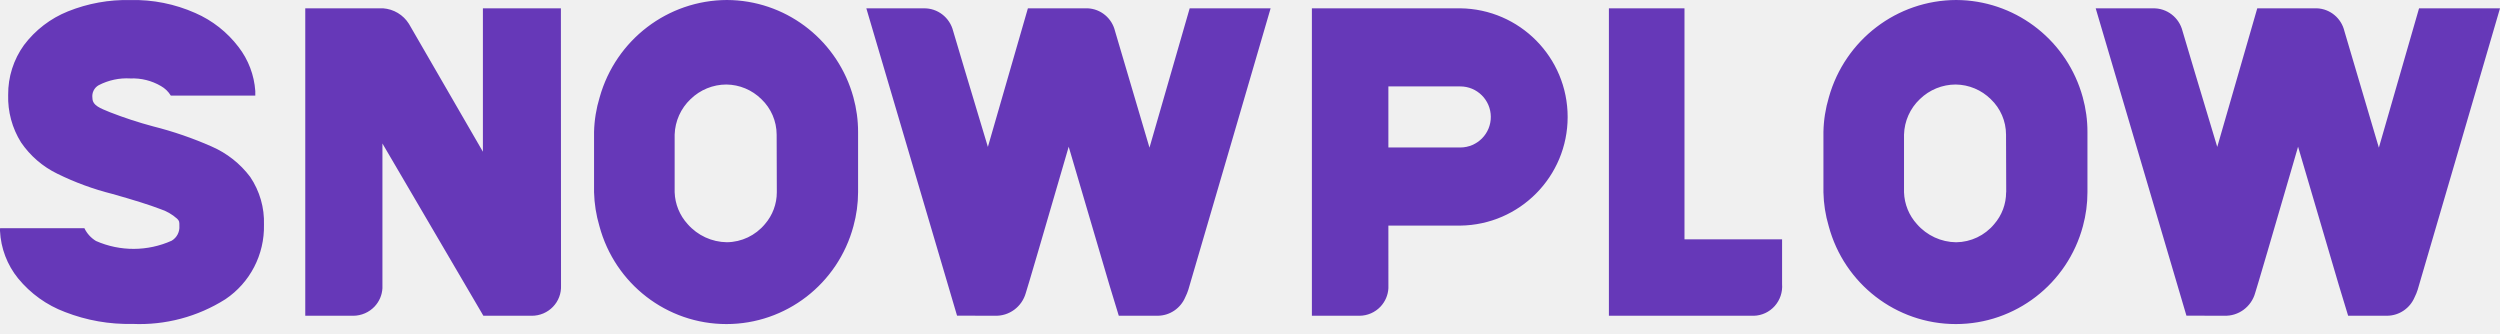
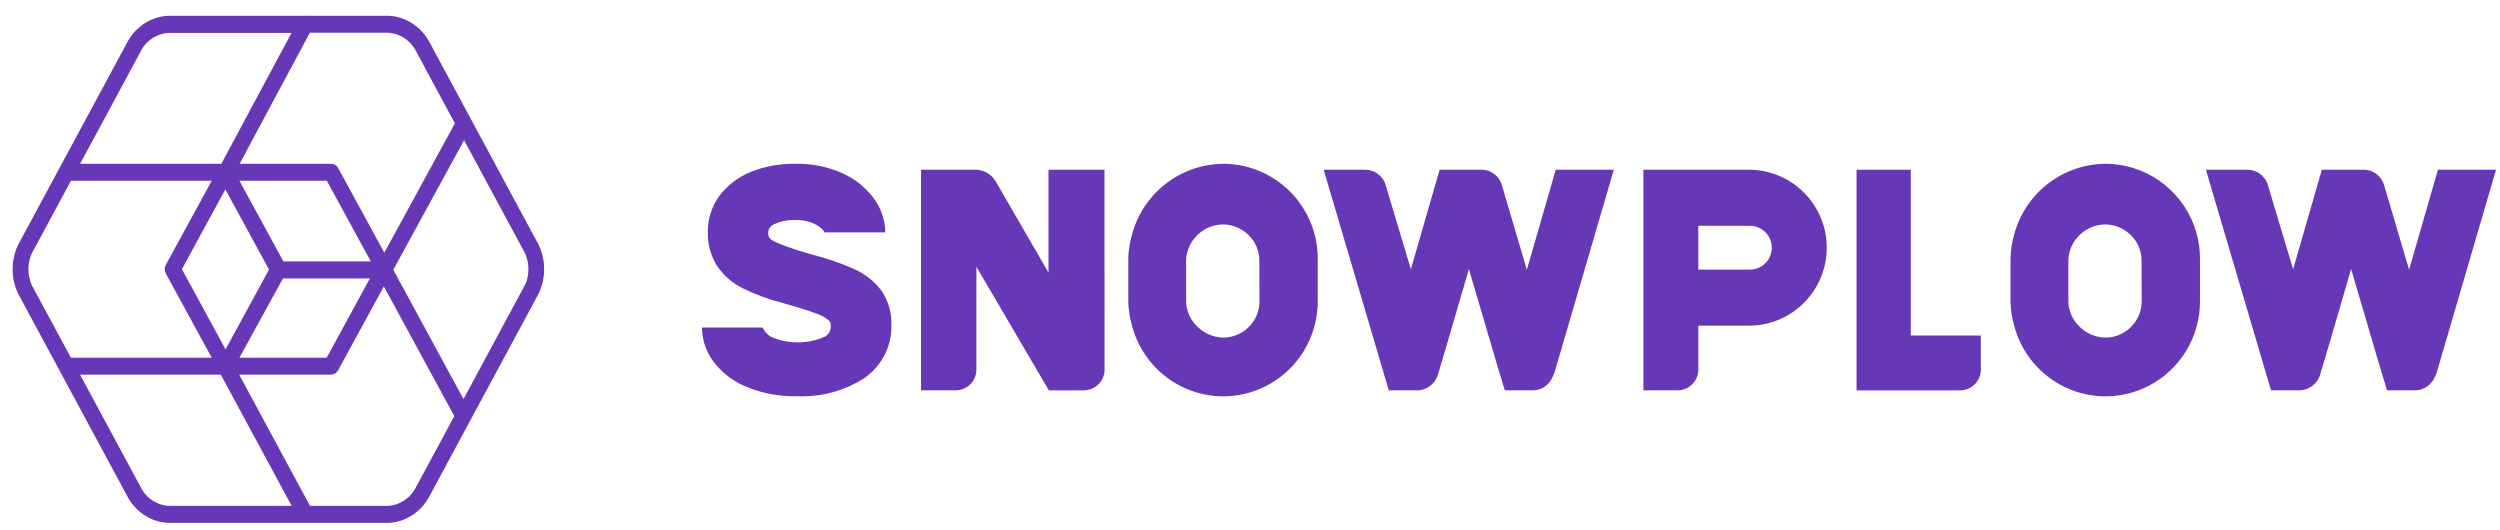
- <svg xmlns="http://www.w3.org/2000/svg" width="150" height="20" viewBox="0 0 150 20" fill="none">
-   <path fill-rule="evenodd" clip-rule="evenodd" d="M43.618 1.09608e-06L43.947 0.008C47.349 0.163 50.287 2.504 51.202 5.833C51.39 6.51 51.485 7.209 51.485 7.912V11.535C51.483 12.221 51.389 12.903 51.208 13.564C50.279 17.034 47.155 19.444 43.586 19.444C40.017 19.444 36.893 17.034 35.964 13.564C35.769 12.905 35.661 12.223 35.643 11.535V7.912C35.661 7.207 35.775 6.507 35.981 5.833C36.949 2.389 40.067 0.009 43.622 1.09608e-06H43.618ZM117.372 1.09608e-06L117.702 0.008C121.108 0.163 124.049 2.504 124.965 5.834C125.152 6.511 125.248 7.21 125.247 7.913V11.537C125.247 12.222 125.155 12.905 124.976 13.566C124.046 17.034 120.919 19.444 117.349 19.444C113.778 19.444 110.652 17.034 109.722 13.566C109.526 12.907 109.42 12.224 109.406 11.537V7.913C109.42 7.208 109.531 6.509 109.733 5.834C110.7 2.39 113.819 0.009 117.376 1.09608e-06H117.372ZM7.827 0.003C9.166 -0.029 10.495 0.237 11.719 0.781C12.742 1.227 13.634 1.928 14.312 2.819C14.9 3.58 15.25 4.5 15.318 5.462V5.736H10.249C10.104 5.497 9.9 5.3 9.657 5.163C9.103 4.838 8.468 4.68 7.827 4.707C7.167 4.667 6.508 4.808 5.92 5.113C5.651 5.265 5.502 5.568 5.545 5.876C5.545 6.336 6.02 6.494 6.595 6.733C7.445 7.065 8.312 7.349 9.193 7.584C10.394 7.887 11.569 8.291 12.703 8.792C13.617 9.19 14.413 9.818 15.014 10.618C15.583 11.462 15.872 12.466 15.838 13.485C15.877 15.276 15.003 16.962 13.522 17.955C11.857 19.007 9.913 19.523 7.95 19.435C6.568 19.467 5.194 19.225 3.905 18.723C2.804 18.311 1.832 17.614 1.085 16.702C0.43 15.894 0.05 14.895 3.17891e-05 13.853L0 13.753L0.006 13.692H5.064C5.217 14.011 5.459 14.278 5.761 14.46C7.208 15.096 8.856 15.09 10.299 14.443C10.611 14.259 10.791 13.912 10.763 13.549C10.763 13.298 10.763 13.26 10.625 13.121C10.329 12.856 9.98 12.657 9.602 12.537C8.98 12.297 8.018 11.996 6.741 11.635C5.604 11.35 4.5 10.945 3.447 10.427C2.568 10.003 1.815 9.354 1.264 8.546C0.729 7.693 0.46 6.699 0.49 5.691C0.48 4.618 0.814 3.57 1.441 2.702C2.121 1.8 3.033 1.101 4.078 0.682C5.27 0.203 6.545 -0.028 7.827 0.003ZM22.985 0.499C23.622 0.545 24.199 0.892 24.535 1.43L28.974 9.103V0.499H33.654L33.661 17.132C33.682 17.606 33.507 18.068 33.176 18.41C32.845 18.753 32.387 18.946 31.909 18.946H29.003L22.946 8.61L22.946 17.297C22.923 17.703 22.758 18.091 22.475 18.392C22.144 18.742 21.683 18.942 21.2 18.946H18.316V0.499H22.985ZM101.069 0.499V14.361H106.925V17.043C106.963 17.525 106.803 18.001 106.484 18.361C106.165 18.72 105.714 18.932 105.236 18.946H96.534V0.499H101.069ZM87.617 0.499C91.188 0.543 94.059 3.448 94.059 7.018C94.059 10.587 91.188 13.492 87.617 13.536H83.303L83.304 17.297C83.281 17.703 83.117 18.091 82.836 18.392C82.508 18.742 82.051 18.942 81.572 18.946H78.713V0.499H87.617ZM65.258 0.499C66.047 0.533 66.718 1.092 66.903 1.869C67.005 2.22 67.843 5.059 68.764 8.165L68.969 8.859L71.381 0.499H76.237C76.237 0.499 75.112 4.352 73.936 8.378L73.674 9.274C72.496 13.305 71.346 17.236 71.299 17.386C71.25 17.538 71.19 17.687 71.118 17.829C70.839 18.493 70.202 18.929 69.49 18.944H67.127L66.567 17.108L64.122 8.803L63.796 9.922C62.677 13.771 61.606 17.426 61.551 17.568C61.319 18.411 60.545 18.981 59.681 18.944L57.423 18.94L51.98 0.5H55.419C56.252 0.481 56.986 1.047 57.19 1.864C57.294 2.247 58.27 5.47 59.273 8.815L61.674 0.499H65.258ZM139.021 0.499C139.81 0.533 140.481 1.092 140.665 1.869C140.767 2.22 141.606 5.059 142.526 8.165L142.732 8.859L145.143 0.499H150C150 0.499 145.158 17.075 145.06 17.386C145.012 17.538 144.951 17.687 144.879 17.829C144.601 18.493 143.963 18.929 143.251 18.944H140.888L140.33 17.108L137.884 8.803L137.559 9.922C136.439 13.771 135.368 17.426 135.313 17.568C135.082 18.411 134.307 18.981 133.443 18.944L131.186 18.94L125.742 0.5H129.181C130.014 0.481 130.748 1.047 130.952 1.864C131.056 2.247 132.032 5.47 133.035 8.815L135.436 0.499H139.021ZM117.343 5.071C116.539 5.071 115.765 5.387 115.188 5.951C114.604 6.504 114.264 7.268 114.241 8.075V11.537C114.264 12.247 114.539 12.925 115.016 13.448C115.612 14.131 116.468 14.526 117.37 14.536C118.252 14.526 119.086 14.129 119.652 13.448C120.113 12.919 120.367 12.24 120.367 11.537L120.373 11.536L120.372 11.102C120.37 10.212 120.362 8.614 120.362 8.075C120.36 7.271 120.029 6.503 119.448 5.951C118.886 5.396 118.132 5.08 117.343 5.071ZM43.584 5.071C42.78 5.071 42.008 5.387 41.431 5.951C40.848 6.504 40.505 7.267 40.479 8.074V11.535C40.503 12.246 40.78 12.924 41.259 13.447C41.856 14.129 42.713 14.524 43.616 14.534C44.497 14.524 45.33 14.127 45.895 13.447C46.355 12.918 46.609 12.239 46.609 11.535L46.608 11.1C46.606 10.211 46.599 8.612 46.599 8.074C46.596 7.27 46.266 6.503 45.686 5.951C45.124 5.395 44.371 5.08 43.584 5.071ZM87.605 5.185H83.303V8.849H87.627C88.639 8.843 89.455 8.018 89.449 7.006C89.443 5.994 88.617 5.179 87.605 5.185Z" fill="#6638B8" />
+ <svg xmlns="http://www.w3.org/2000/svg" width="151" height="32">
+   <style>
+     /* Light Mode (Default) */
+     .bg { fill: #fff; }
+     .logo_color { fill: #6638B8; }
+ 
+     /* Dark Mode */
+     @media (prefers-color-scheme: dark) {
+       .logo_color { fill: #916CE7; }
+     }
+ 
+     /* Remove background in supported browsers */
+     @media (prefers-color-scheme: no-preference) { .bg { fill: none; } }
+     @media (prefers-color-scheme: light) { .bg { fill: none; } }
+     @media (prefers-color-scheme: dark) { .bg { fill: none; } }
+   </style>
+   <path class="bg" d="M0 0h800v800H0z" />
+   <path class="logo_color" fill-rule="evenodd" d="M32.533 14.782 25.871 2.419C25.344 1.544 24.452 1 23.48.954h-4.967a.446.446 0 0 0-.138 0h-8.227c-.973.044-1.864.593-2.39 1.47L1.095 14.783a3.436 3.436 0 0 0 0 2.954L7.76 30.105c.525.878 1.415 1.428 2.387 1.476h13.332c.973-.047 1.863-.598 2.389-1.476l6.665-12.37a3.436 3.436 0 0 0 0-2.953Zm-7.49-11.848 2.432 4.516-4.262 7.814-2.79-5.119a.472.472 0 0 0-.412-.253h-5.537l4.24-7.914h4.765a2.034 2.034 0 0 1 1.56.954l.003.002Zm-7.926 12.854-2.657-4.873h5.279l2.658 4.872h-5.28Zm-.868.494-2.626 4.82-2.636-4.843 2.625-4.819 2.637 4.842Zm.84.536h5.252l-2.61 4.79H14.46l2.63-4.79ZM8.592 2.934a2.02 2.02 0 0 1 1.555-.945h7.459L13.37 9.892H4.84l3.751-6.958ZM1.926 15.296l2.36-4.38h8.503l-2.775 5.083a.543.543 0 0 0 0 .518l2.775 5.09H4.286L1.923 17.23a2.363 2.363 0 0 1 0-1.93l.003-.004Zm8.22 15.257a2.036 2.036 0 0 1-1.559-.965l-3.752-6.957h8.503l4.278 7.922h-7.47Zm14.891-.965c-.354.56-.928.917-1.558.965h-4.754l-4.279-7.925h5.559c.169 0 .326-.097.411-.254l2.768-5.074 4.257 7.832-2.404 4.456Zm6.666-12.369-3.707 6.885-4.241-7.808 4.275-7.828 3.68 6.826c.275.61.275 1.32 0 1.93M73.909 9.892l.237.006a5.716 5.716 0 0 1 5.242 4.208c.135.489.204.994.204 1.502v2.617a5.606 5.606 0 0 1-.2 1.466 5.71 5.71 0 0 1-5.506 4.248 5.71 5.71 0 0 1-5.506-4.248 5.725 5.725 0 0 1-.232-1.466v-2.617c.013-.51.095-1.015.244-1.502a5.758 5.758 0 0 1 5.52-4.214h-.003Zm53.281 0 .238.006a5.72 5.72 0 0 1 5.246 4.209c.136.489.205.994.205 1.501v2.619a5.624 5.624 0 0 1-.197 1.465 5.711 5.711 0 0 1-5.509 4.247 5.713 5.713 0 0 1-5.51-4.247 5.554 5.554 0 0 1-.228-1.465v-2.619c.01-.509.09-1.014.236-1.501a5.757 5.757 0 0 1 5.521-4.215h-.002Zm-79.136.002a6.54 6.54 0 0 1 2.811.563 4.732 4.732 0 0 1 1.873 1.471 3.53 3.53 0 0 1 .727 1.91v.198h-3.662a1.18 1.18 0 0 0-.427-.414 2.42 2.42 0 0 0-1.322-.33 2.644 2.644 0 0 0-1.378.294.546.546 0 0 0-.272.551c0 .332.344.446.76.62.613.24 1.24.444 1.876.614.868.219 1.716.51 2.536.873a4.17 4.17 0 0 1 1.669 1.319c.412.61.62 1.335.596 2.071a3.787 3.787 0 0 1-1.674 3.229 6.948 6.948 0 0 1-4.025 1.069 7.554 7.554 0 0 1-2.922-.514 4.804 4.804 0 0 1-2.037-1.46 3.537 3.537 0 0 1-.784-2.058v-.073l.004-.044h3.654c.11.23.285.424.503.555a4.037 4.037 0 0 0 3.279-.012.688.688 0 0 0 .336-.646c0-.18 0-.209-.1-.31a2.031 2.031 0 0 0-.74-.421c-.449-.173-1.144-.39-2.066-.652a11.992 11.992 0 0 1-2.38-.872 4.028 4.028 0 0 1-1.577-1.36 3.672 3.672 0 0 1-.559-2.062 3.626 3.626 0 0 1 .687-2.159 4.463 4.463 0 0 1 1.905-1.459 6.814 6.814 0 0 1 2.709-.49Zm10.95.358c.46.034.876.284 1.12.673l3.206 5.543v-6.216h3.38l.006 12.016c.015.343-.111.676-.35.924-.24.247-.57.387-.916.387h-2.099l-4.376-7.467v6.276a1.257 1.257 0 0 1-.34.79 1.279 1.279 0 0 1-.921.4H55.63V10.253h3.372Zm56.408 0v10.015h4.23v1.937c.028.348-.088.692-.318.952-.231.26-.557.413-.902.423h-6.286V10.252h3.276Zm-9.718 0a4.71 4.71 0 0 1 0 9.419h-3.116v2.717a1.262 1.262 0 0 1-1.251 1.19h-2.066V10.253h6.433Zm-16.152 0c.57.025 1.055.43 1.188.99.074.254.68 2.304 1.344 4.549l.149.501 1.742-6.04h3.508l-1.662 5.692-.19.648c-.85 2.912-1.681 5.752-1.715 5.86-.035.11-.08.217-.131.32-.201.48-.662.795-1.176.806h-1.707l-.404-1.327-1.767-6-.235.81c-.809 2.78-1.582 5.42-1.622 5.522a1.345 1.345 0 0 1-1.351.995l-1.631-.003-3.933-13.322h2.485a1.293 1.293 0 0 1 1.28.986c.075.276.78 2.605 1.504 5.022l1.735-6.009h2.59Zm53.287 0c.57.025 1.054.43 1.188.99.073.254.679 2.304 1.344 4.549l.148.501 1.743-6.04h3.508s-3.498 11.975-3.568 12.2c-.035.11-.079.217-.131.32-.201.48-.662.795-1.176.806h-1.707l-.404-1.327-1.767-6-.235.81c-.808 2.78-1.582 5.42-1.622 5.522a1.345 1.345 0 0 1-1.351.995l-1.63-.003-3.933-13.322h2.485a1.294 1.294 0 0 1 1.279.986c.075.276.78 2.605 1.505 5.022l1.734-6.009h2.59Zm-15.66 3.304c-.582 0-1.14.228-1.557.636-.422.399-.668.951-.684 1.534v2.5c.016.514.215 1.004.56 1.382.43.493 1.048.778 1.7.785a2.177 2.177 0 0 0 1.649-.785c.333-.383.516-.873.516-1.381l.004-.001v-.314c-.002-.642-.007-1.797-.007-2.186a2.125 2.125 0 0 0-.661-1.534 2.198 2.198 0 0 0-1.52-.636Zm-53.285 0c-.58 0-1.138.228-1.555.635-.421.4-.669.951-.688 1.534v2.5c.018.514.218 1.004.564 1.381.431.493 1.05.778 1.703.785a2.173 2.173 0 0 0 1.646-.785c.332-.382.516-.873.516-1.38v-.315c-.002-.642-.008-1.797-.008-2.186a2.126 2.126 0 0 0-.66-1.534 2.195 2.195 0 0 0-1.518-.636Zm31.801.082h-3.107v2.647h3.123a1.323 1.323 0 1 0-.016-2.647Z" clip-rule="evenodd" />
</svg>
